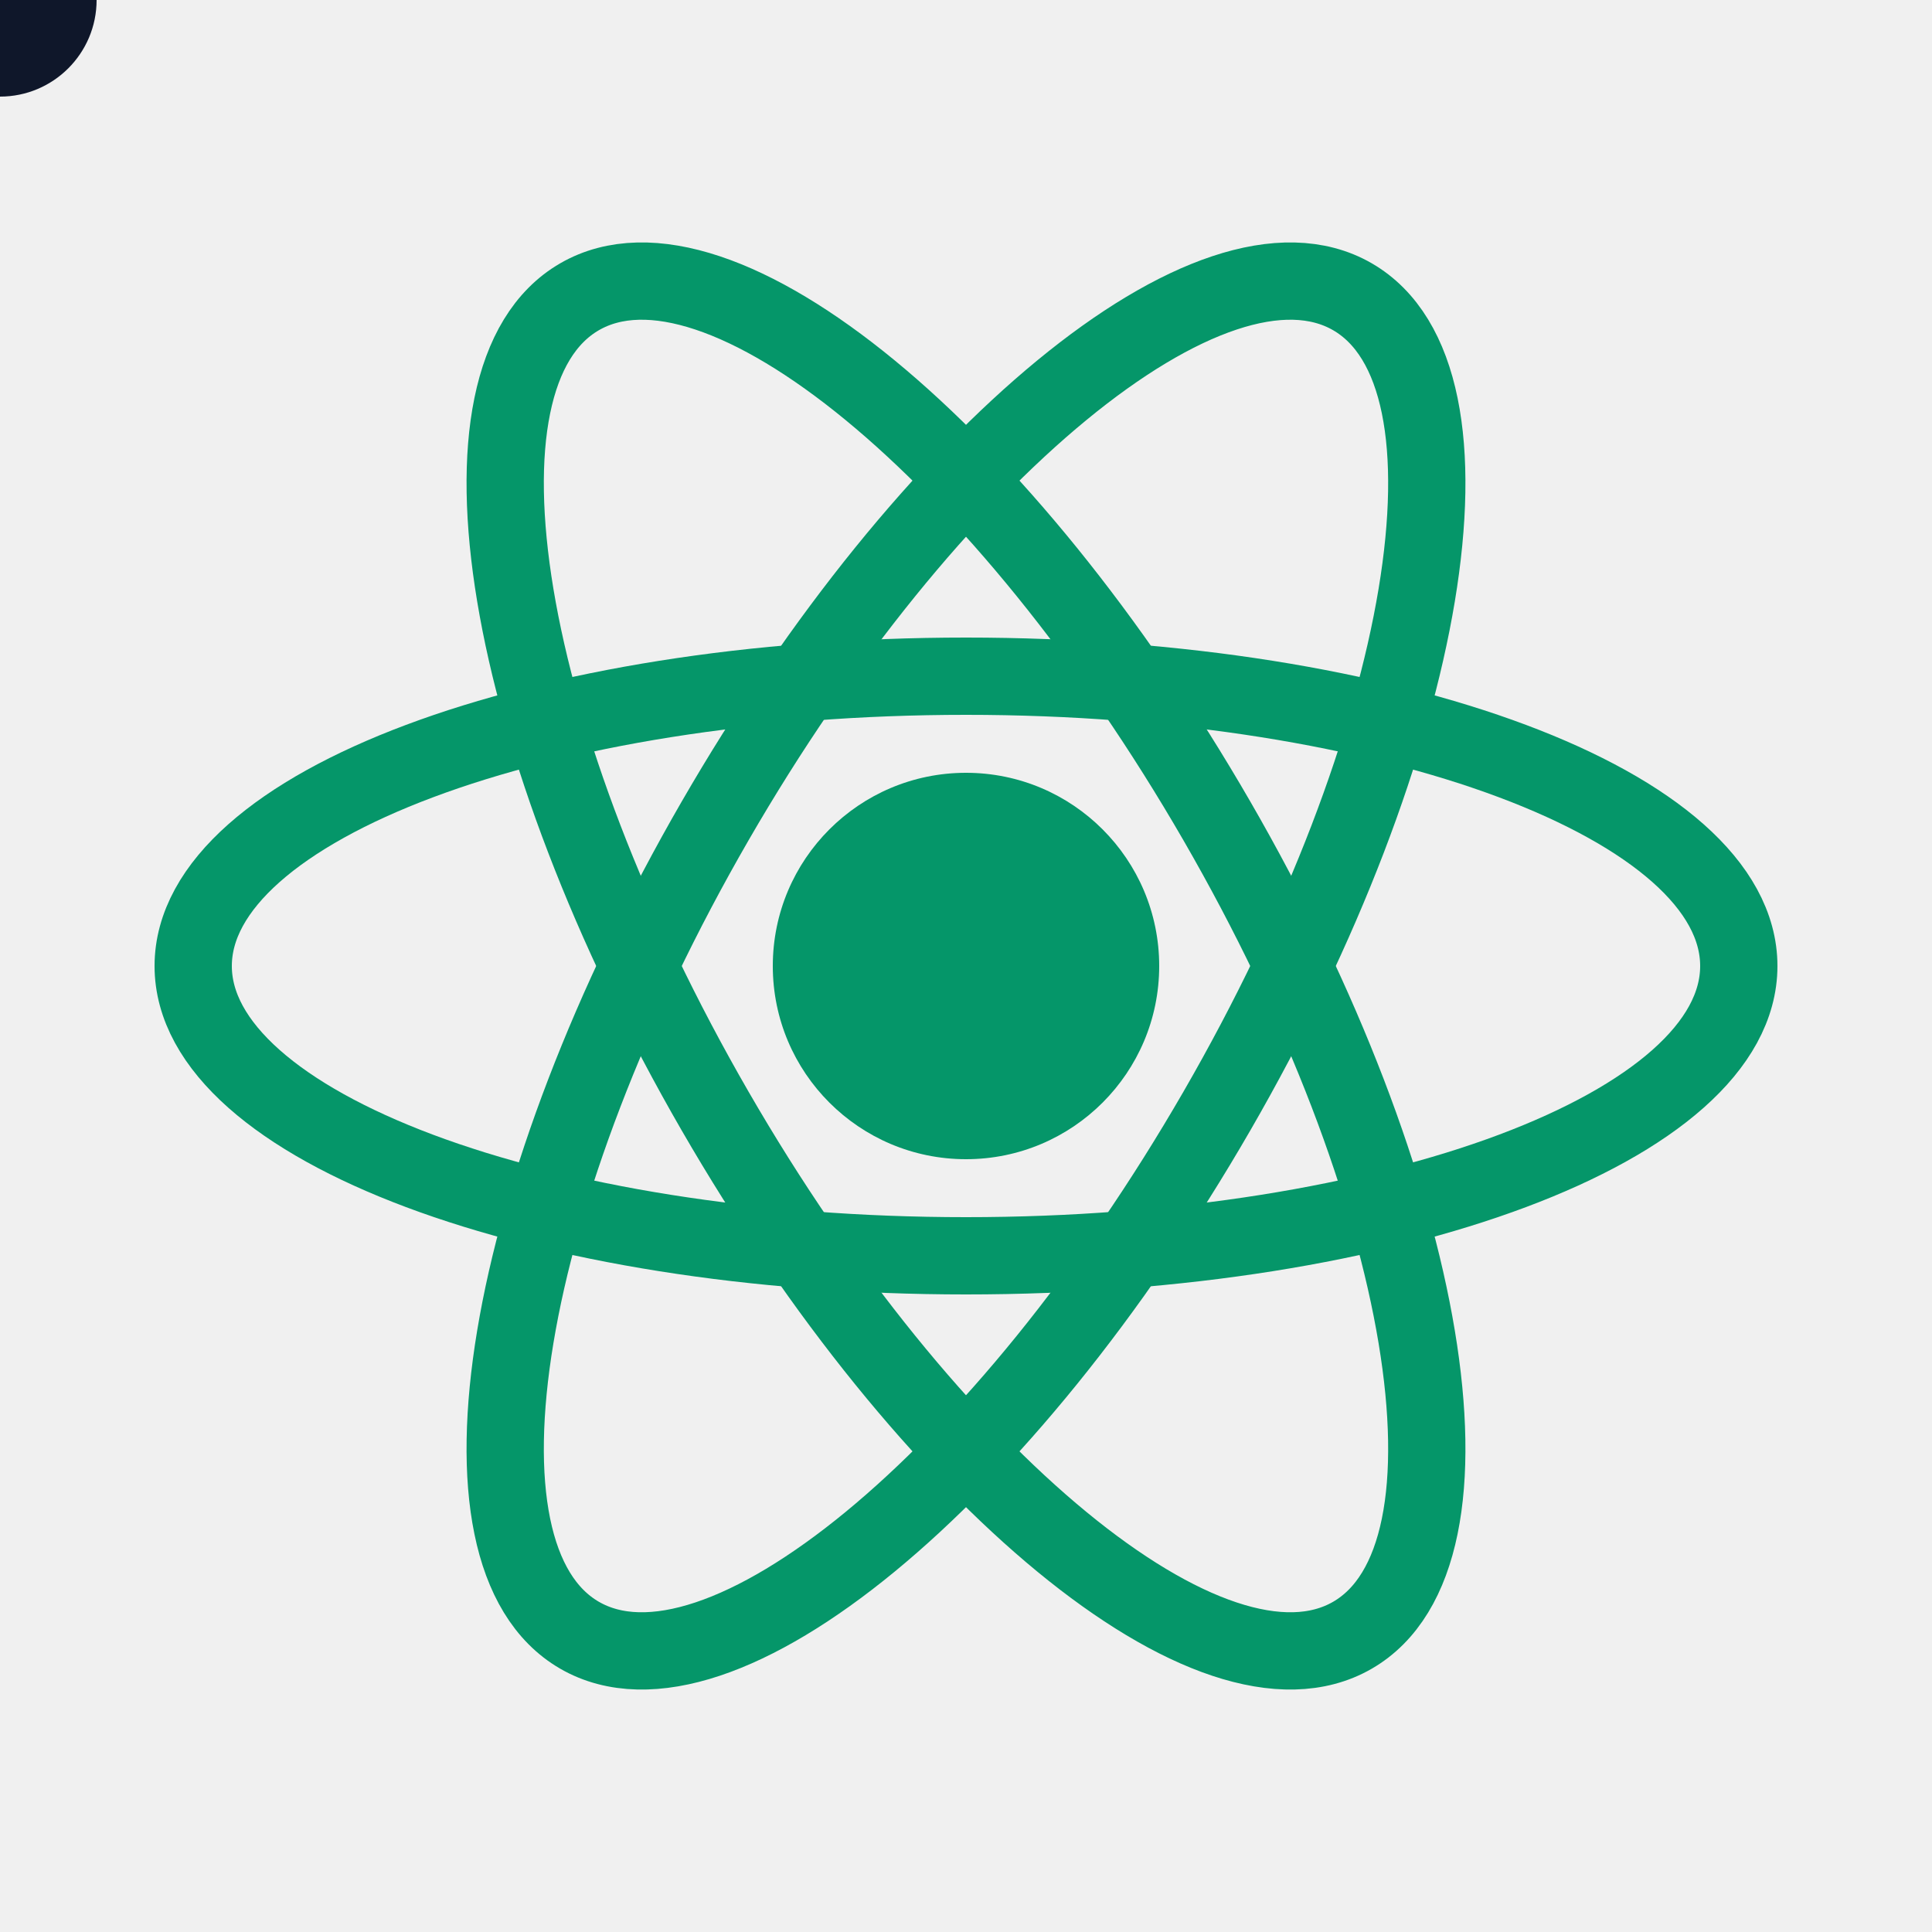
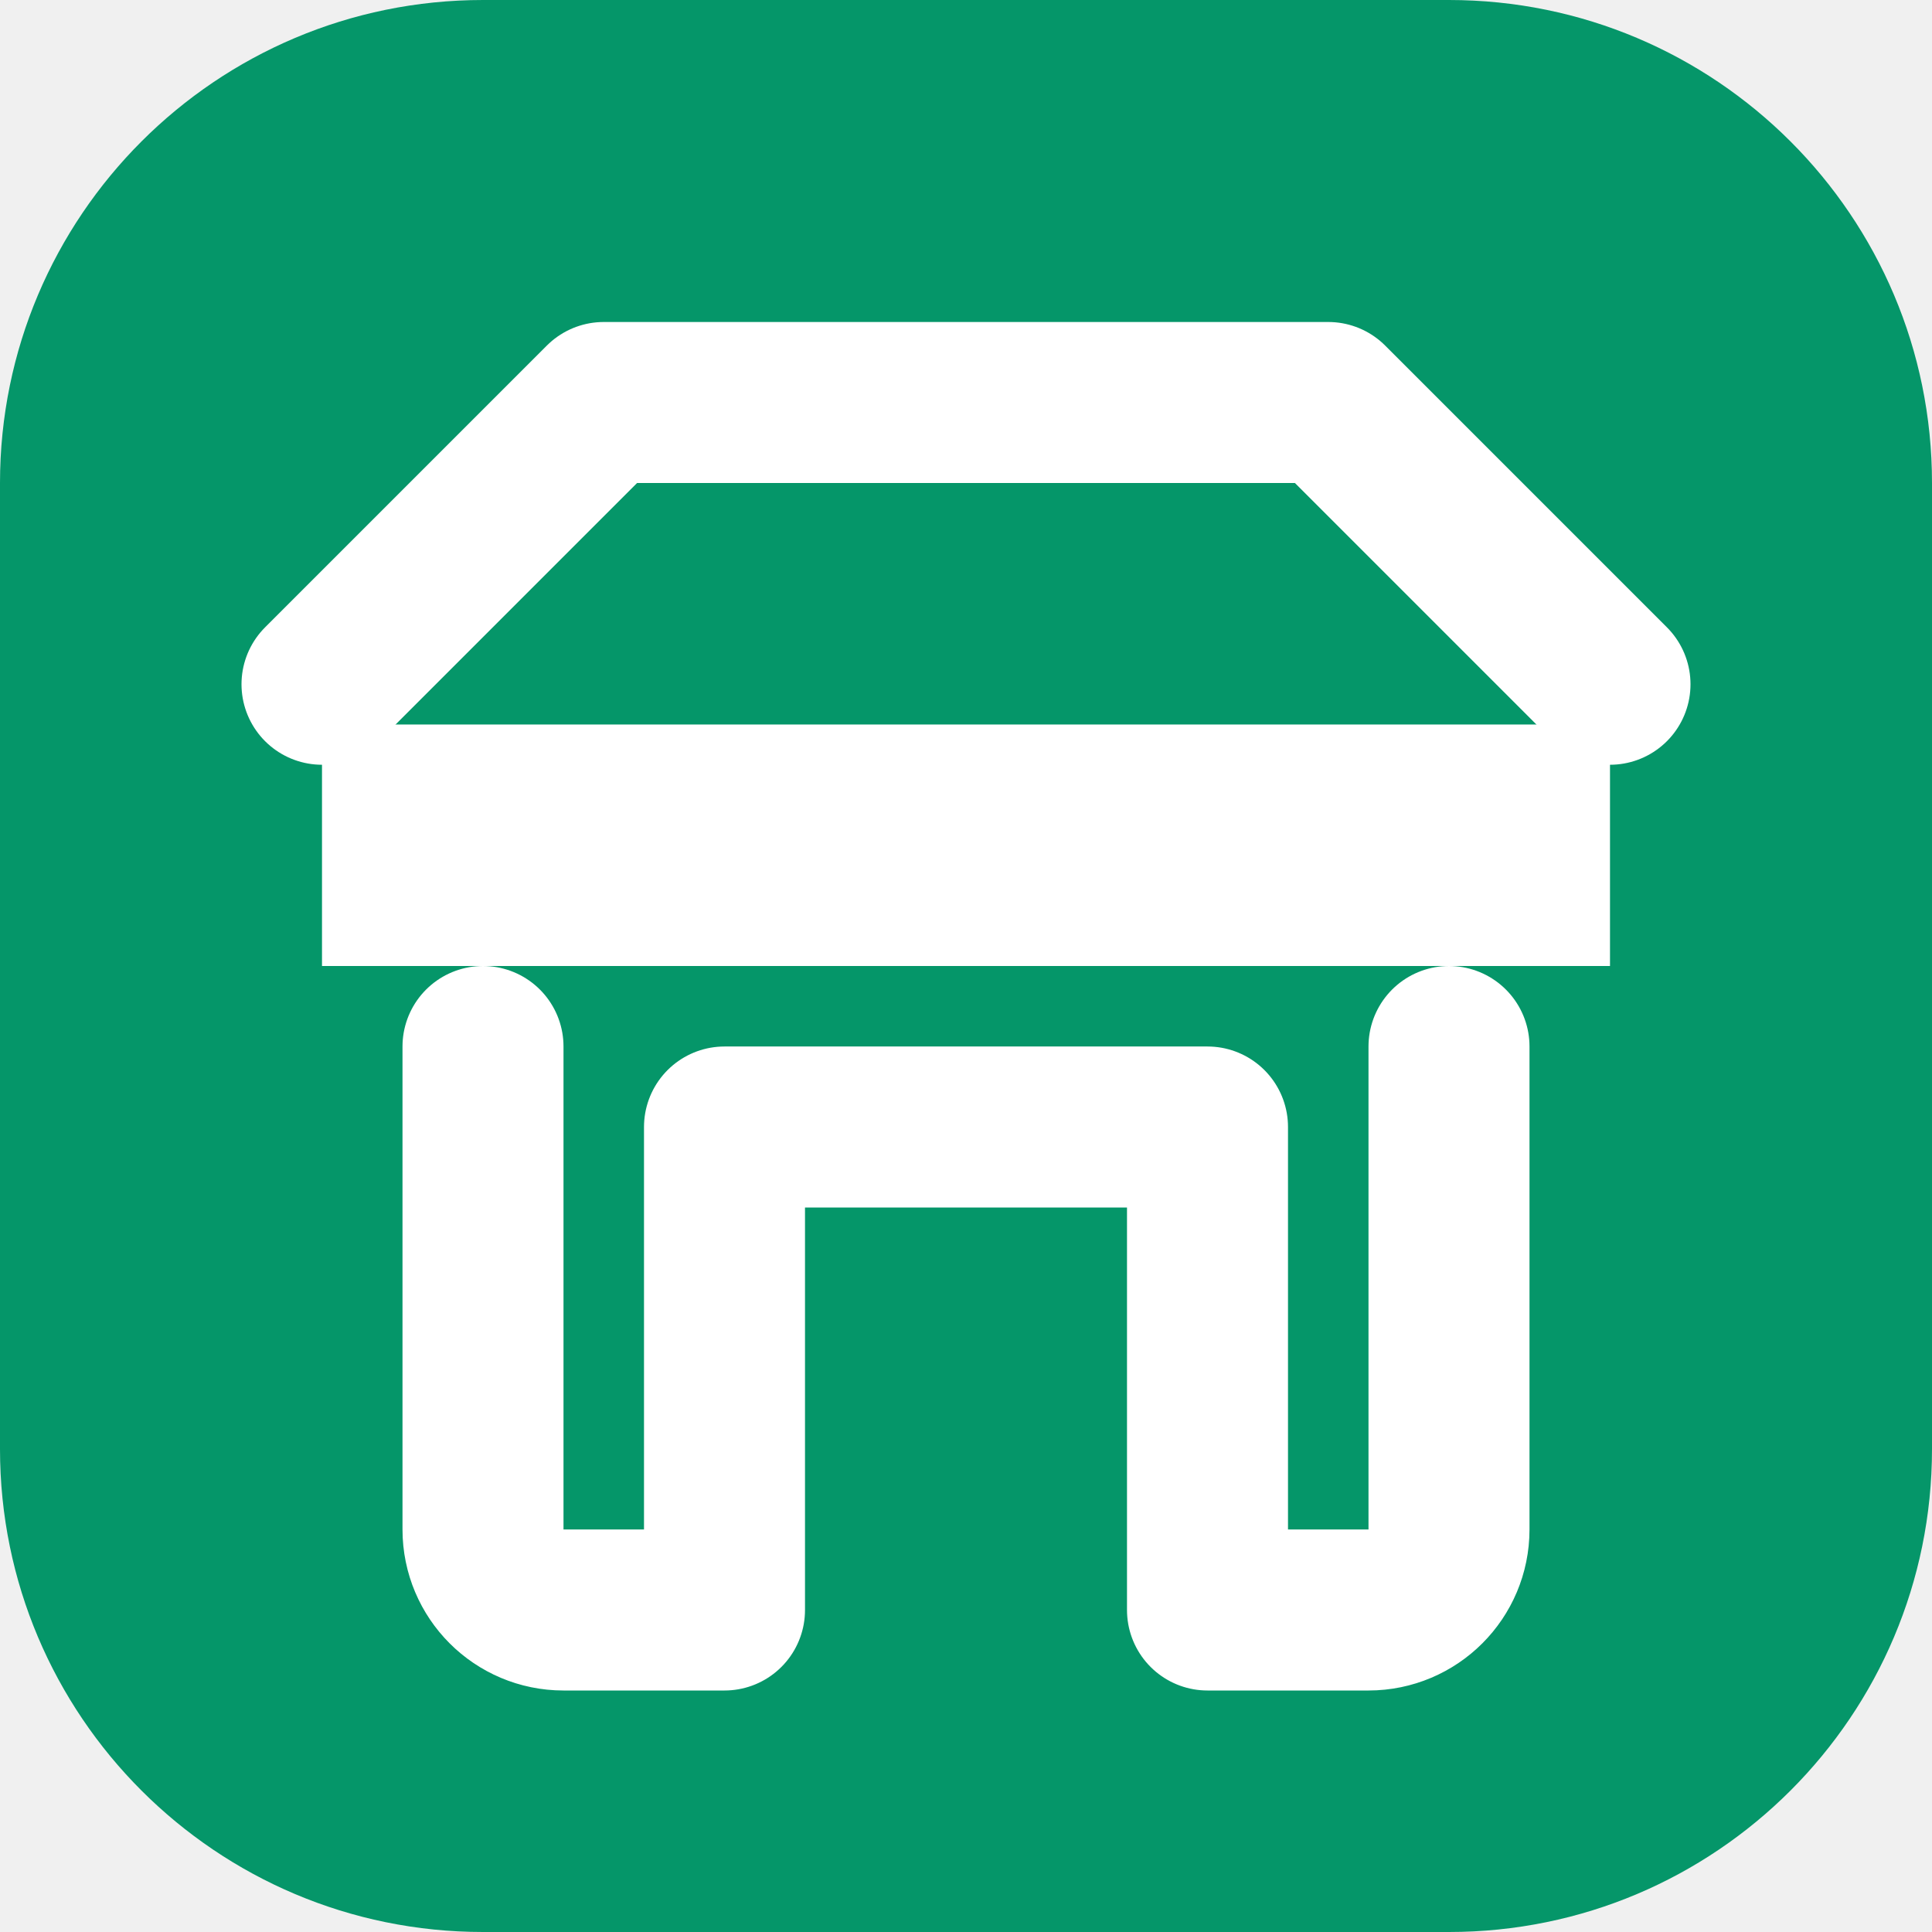
- <svg xmlns="http://www.w3.org/2000/svg" viewBox="0 0 100 100" width="32" height="32">
-   <circle cx="50" cy="50" r="10" fill="#059669" />
-   <g transform="rotate(0 50 50)">
-     <ellipse cx="50" cy="50" rx="40" ry="15" fill="none" stroke="#059669" stroke-width="4" />
-     <circle r="5" fill="#0f172a">
-       <animateMotion dur="3s" repeatCount="indefinite" path="M 10 50 a 40 15 0 1 0 80 0 a 40 15 0 1 0 -80 0" />
-     </circle>
-   </g>
-   <g transform="rotate(60 50 50)">
-     <ellipse cx="50" cy="50" rx="40" ry="15" fill="none" stroke="#059669" stroke-width="4" />
-     <circle r="5" fill="#0f172a">
-       <animateMotion dur="3s" repeatCount="indefinite" begin="-1s" path="M 10 50 a 40 15 0 1 0 80 0 a 40 15 0 1 0 -80 0" />
-     </circle>
-   </g>
-   <g transform="rotate(120 50 50)">
-     <ellipse cx="50" cy="50" rx="40" ry="15" fill="none" stroke="#059669" stroke-width="4" />
-     <circle r="5" fill="#0f172a">
-       <animateMotion dur="3s" repeatCount="indefinite" begin="-2s" path="M 10 50 a 40 15 0 1 0 80 0 a 40 15 0 1 0 -80 0" />
-     </circle>
-   </g>
+ <svg xmlns="http://www.w3.org/2000/svg" viewBox="0 0 24 24" width="24" height="24">
+   <rect width="24" height="24" rx="6" fill="#059669" />
+   <path d="M4 8.5L7.5 5h9L20 8.5" fill="none" stroke="white" stroke-width="2" stroke-linecap="round" stroke-linejoin="round" />
+   <path d="M6 13v6a1 1 0 0 0 1 1h2v-6h6v6h2a1 1 0 0 0 1-1v-6" fill="none" stroke="white" stroke-width="2" stroke-linecap="round" stroke-linejoin="round" />
+   <path d="M4 9h16v3H4z" fill="white" />
</svg>
